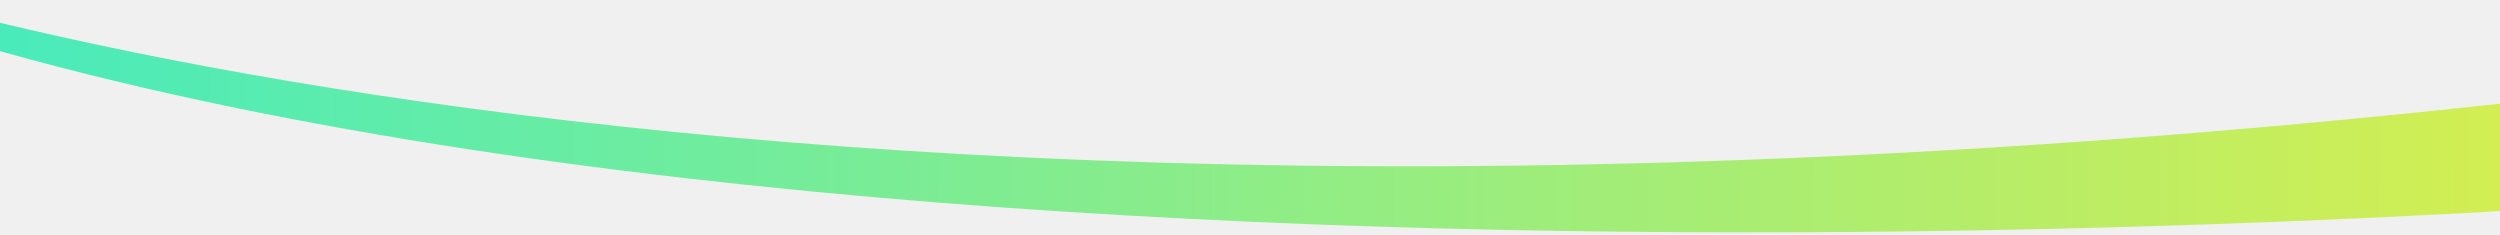
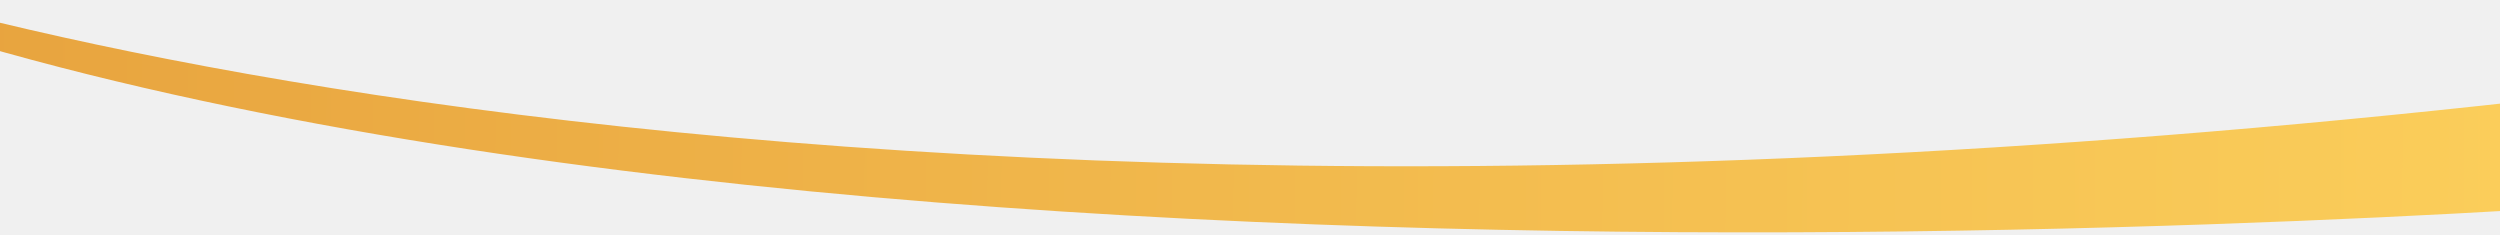
<svg xmlns="http://www.w3.org/2000/svg" preserveAspectRatio="none" overflow="visible" style="display: block;" width="1920" height="180" viewBox="0 0 1920 180" fill="none">
  <g id="0102_swoosh-home-mask_9bf56cf3 1" clip-path="url(#clip0_0_246)">
    <path id="Vector" d="M-244 -56.5C-244 -56.5 494 264 2089.33 59.5V150.711C2089.33 150.711 489.333 288 -244 -48.082V-56.5Z" fill="url(#paint0_linear_0_246)" />
  </g>
  <defs>
    <linearGradient id="paint0_linear_0_246" x1="2058.81" y1="-66.036" x2="-209.016" y2="-78.441" gradientUnits="userSpaceOnUse">
-       <stop stop-color="#DCEE4B" />
-       <stop offset="1" stop-color="#3AEBC7" />
+       <stop stop-color="#FCD05C" />
+       <stop offset="1" stop-color="#E6A03C" />
    </linearGradient>
    <clipPath id="clip0_0_246">
      <rect width="1920" height="180" fill="white" />
    </clipPath>
  </defs>
</svg>
